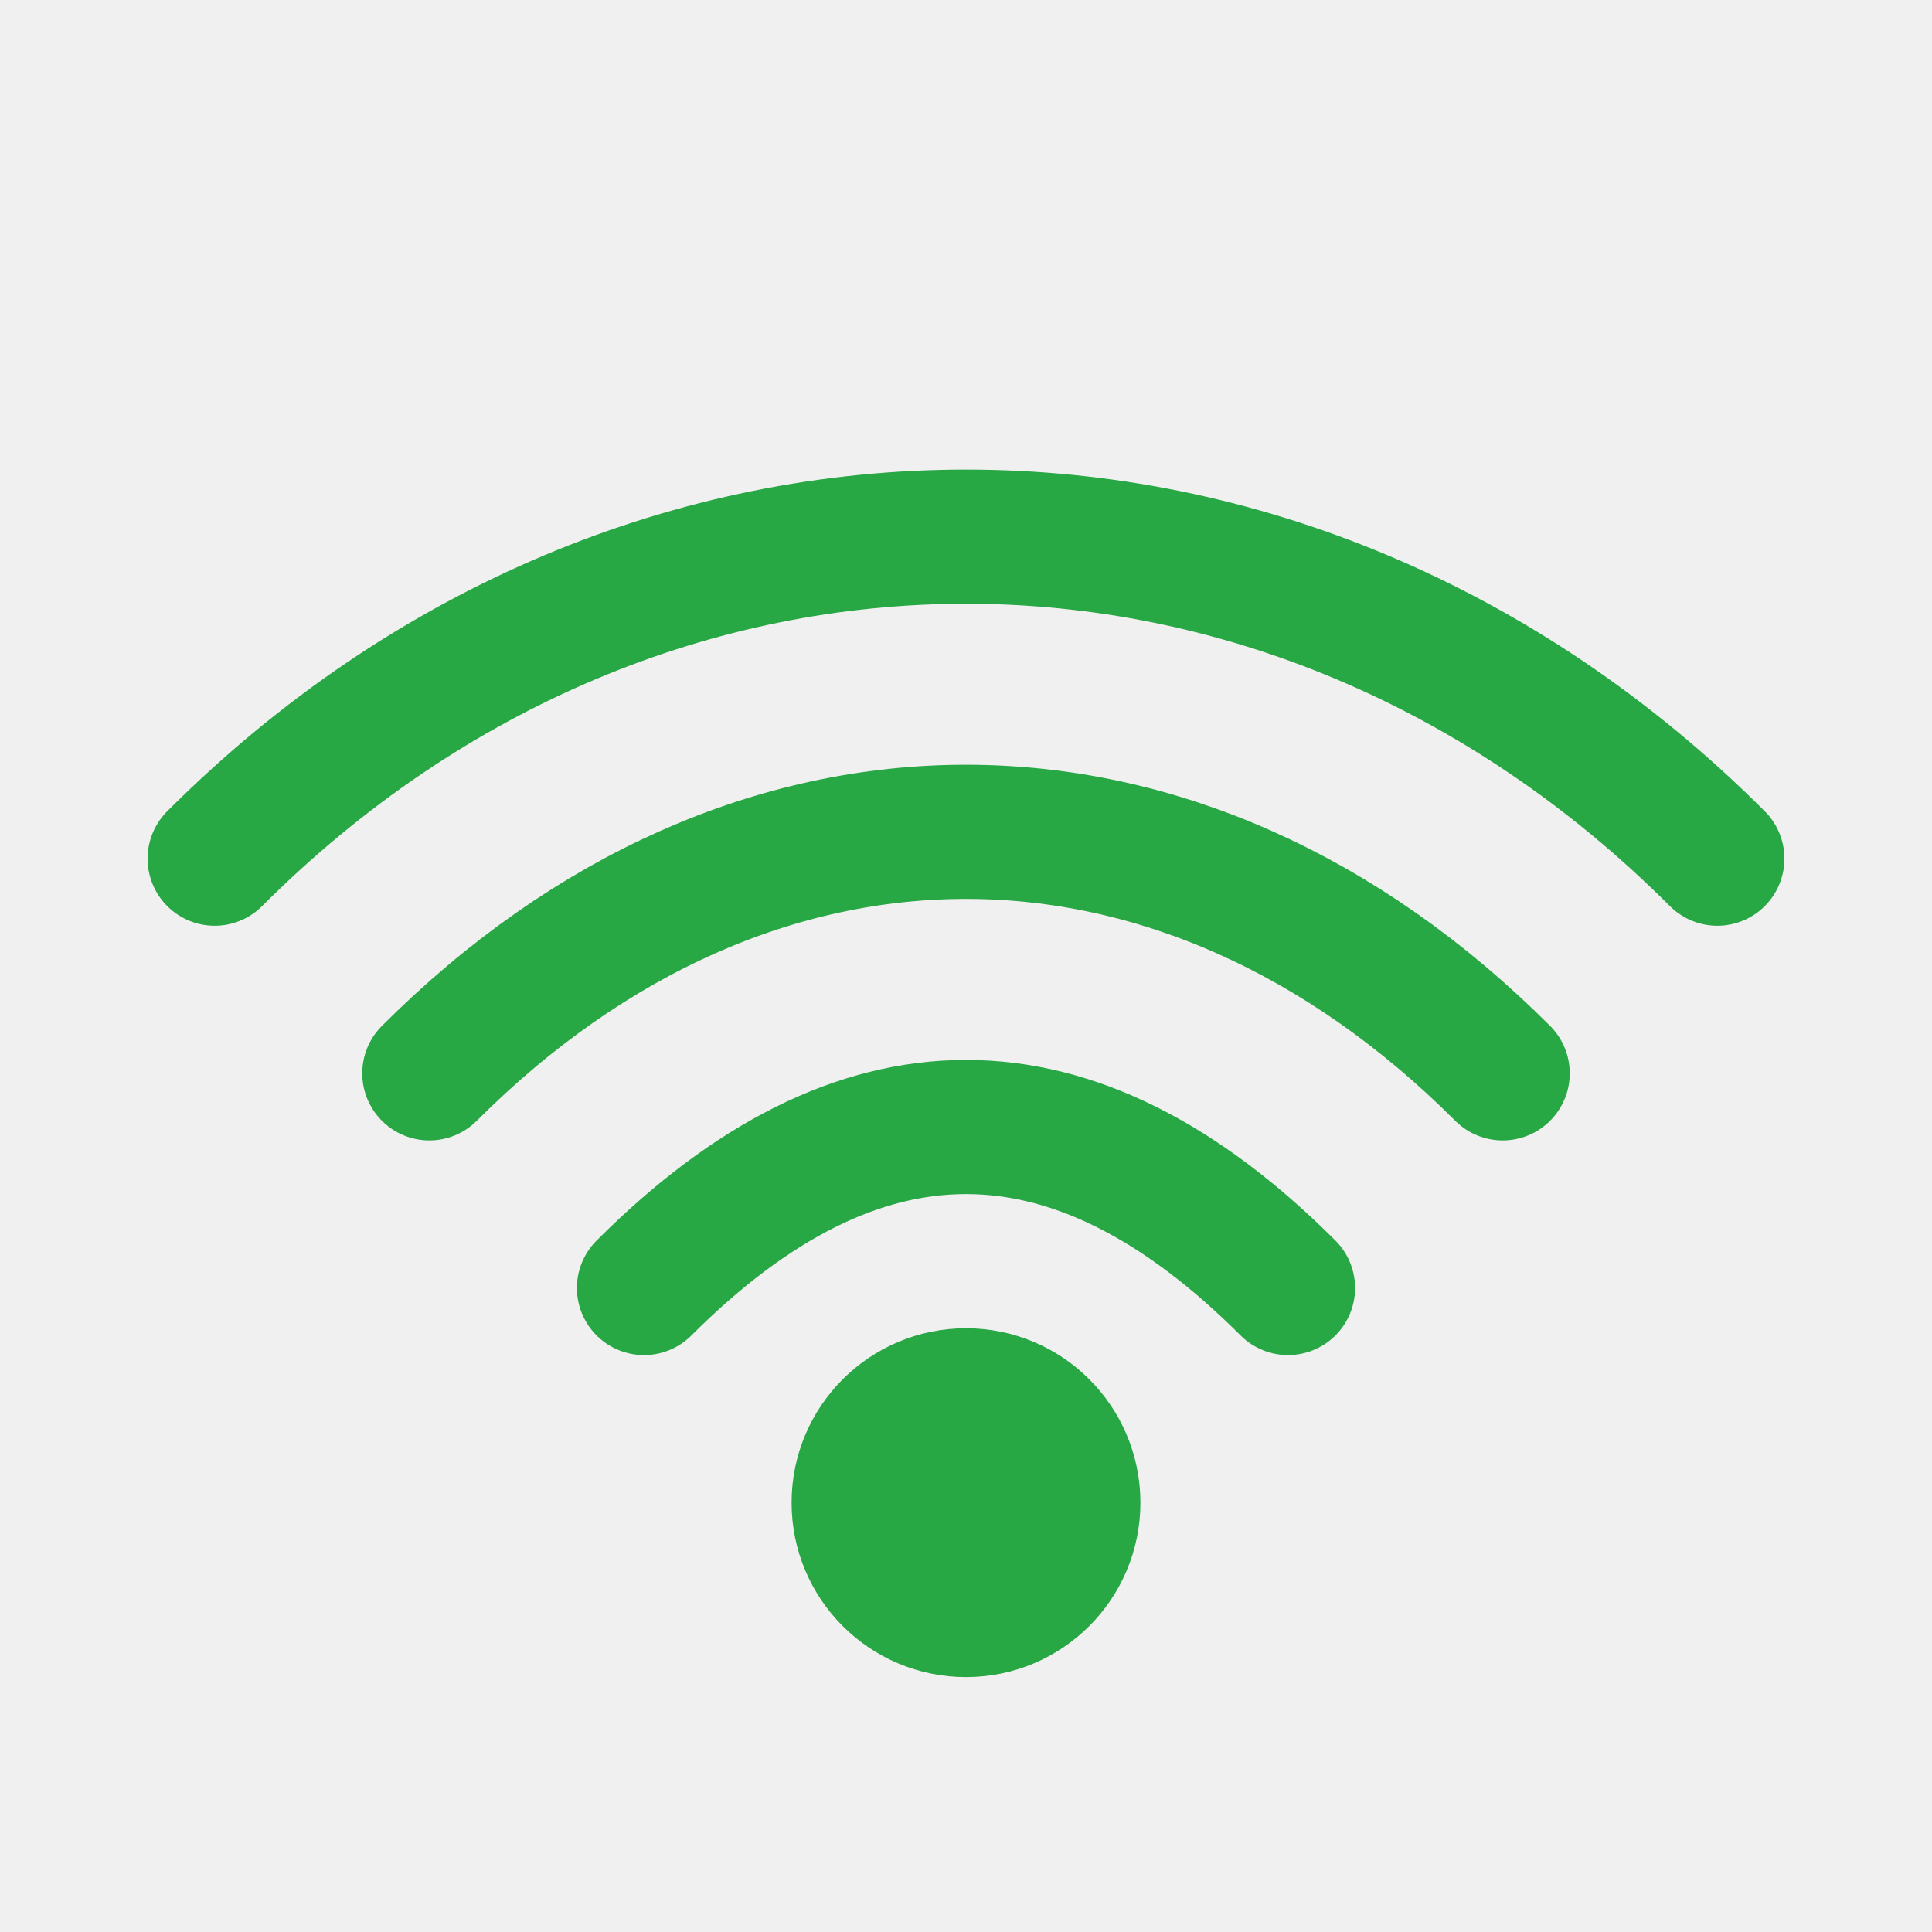
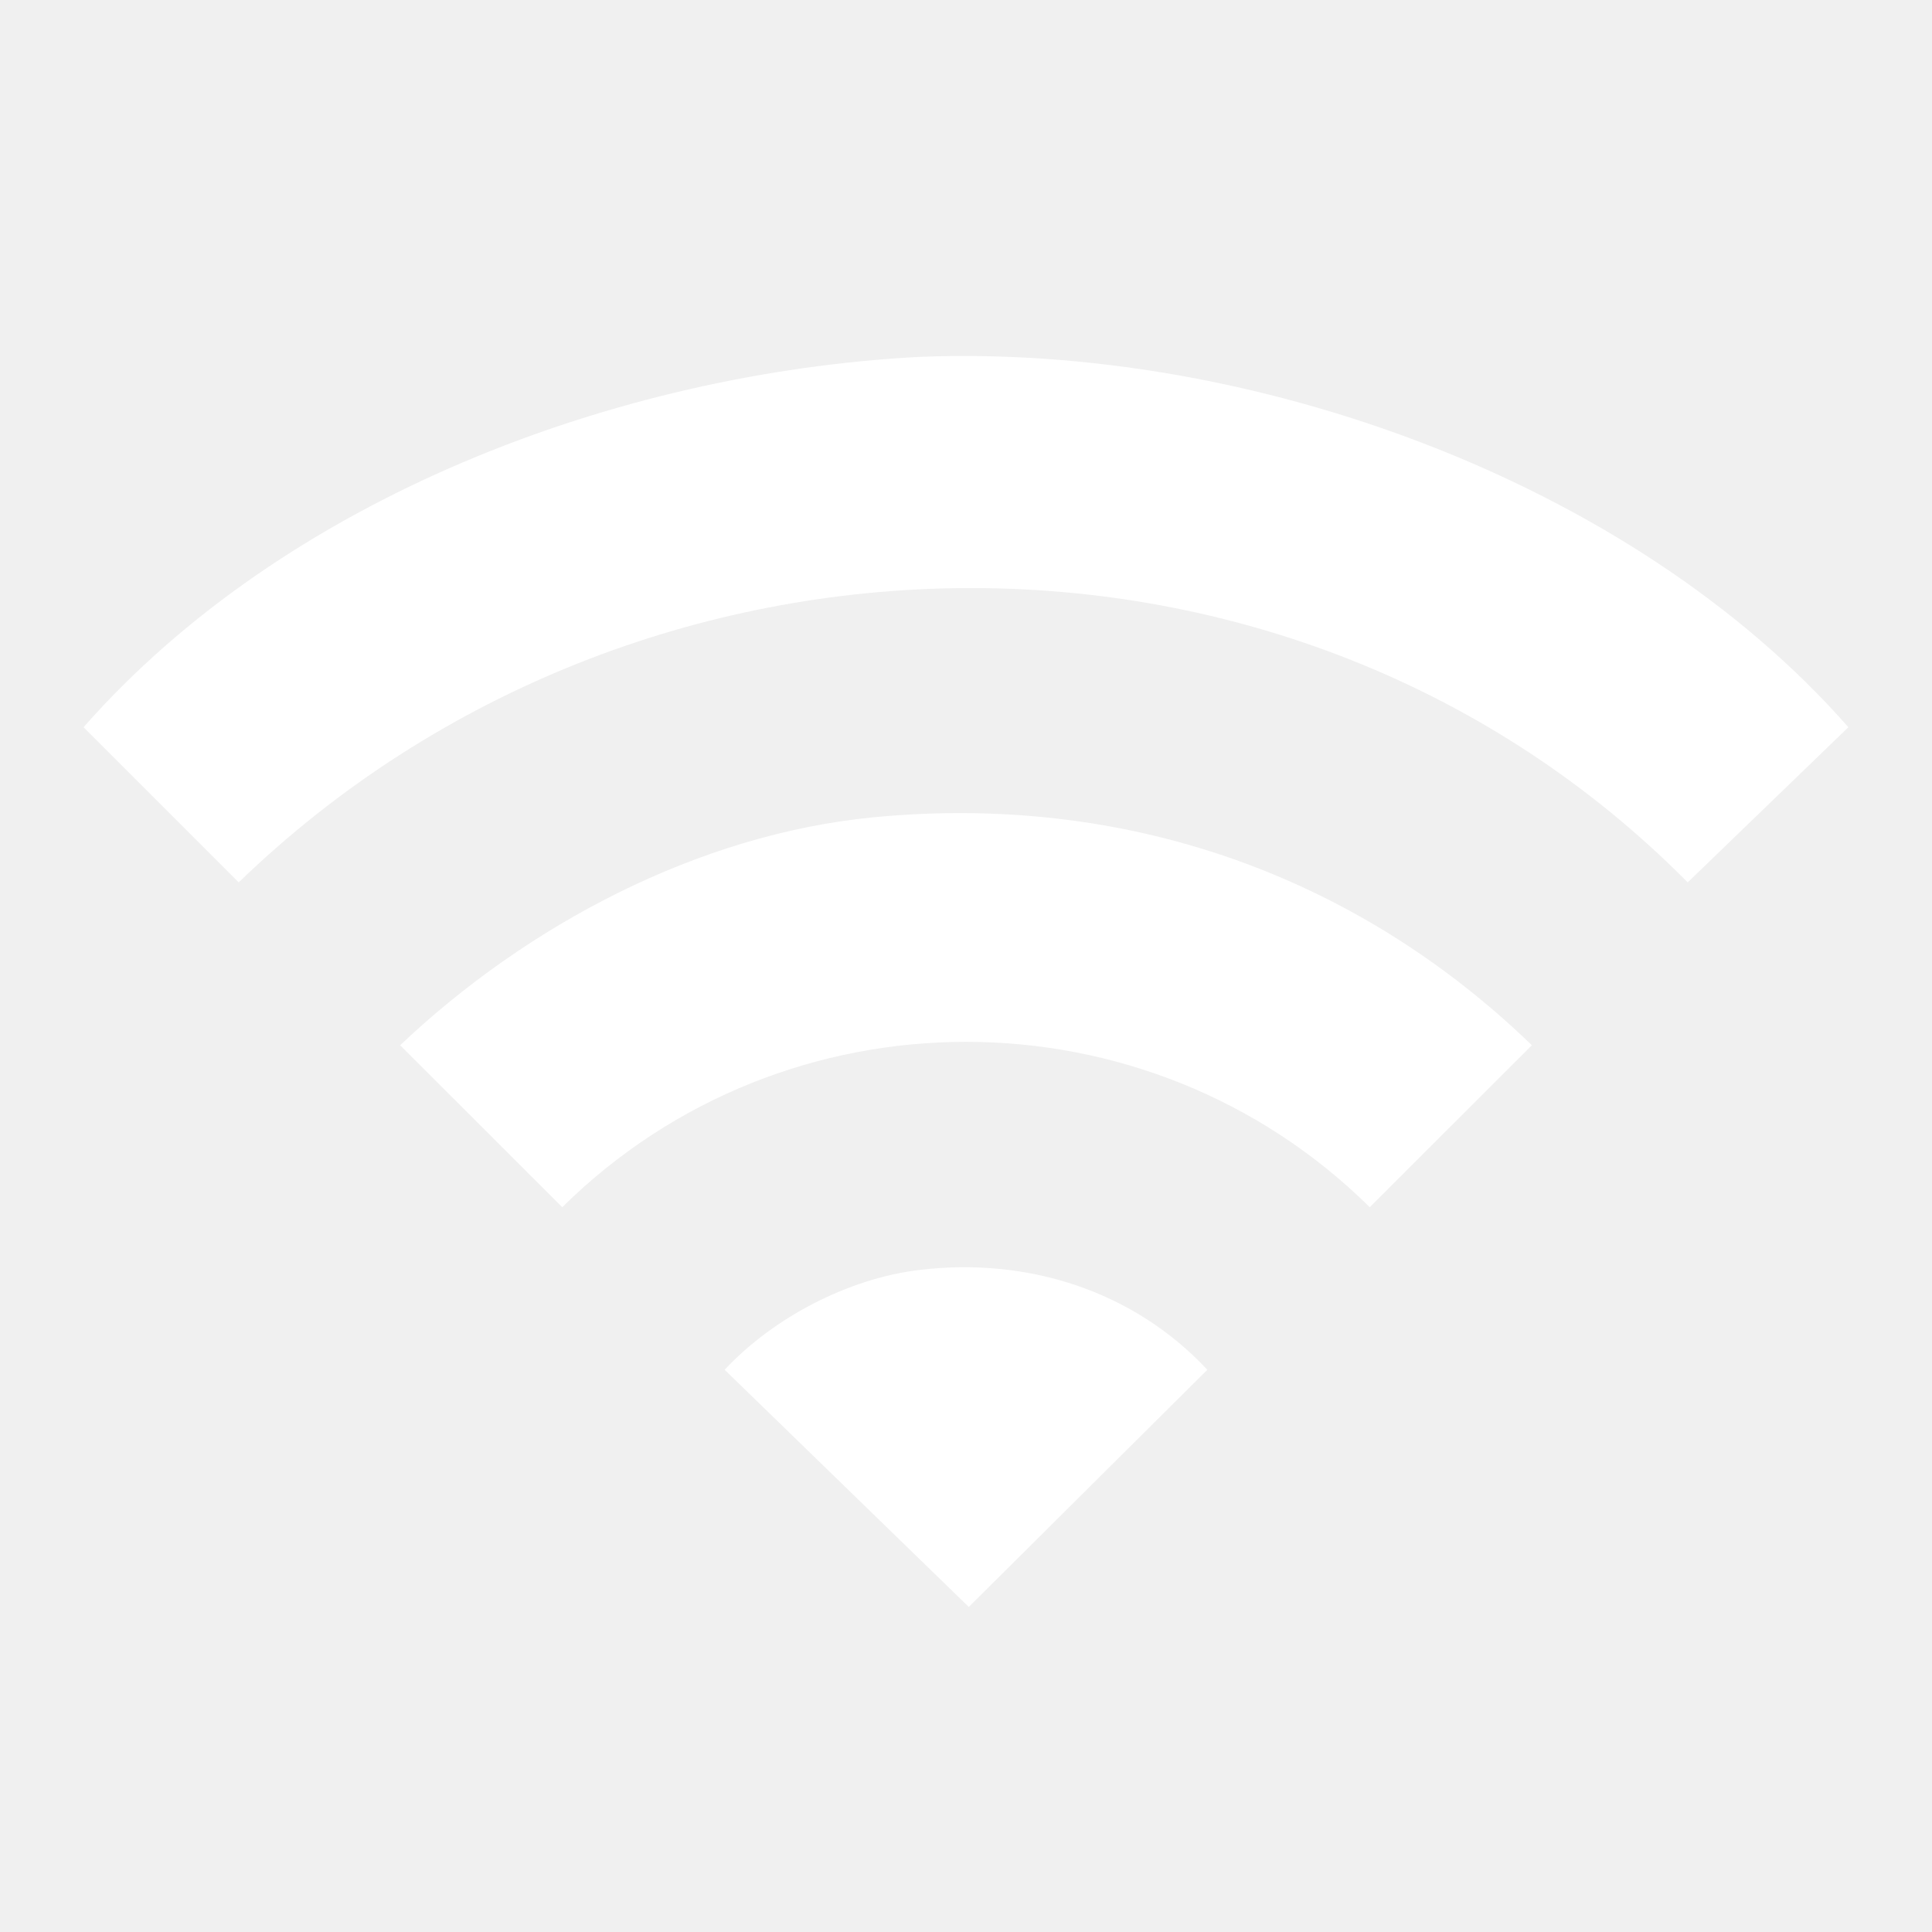
- <svg xmlns="http://www.w3.org/2000/svg" viewBox="0 0 36 36" stroke="#28a745" fill="none" stroke-width="2.5" stroke-linecap="round" stroke-linejoin="round">
-   <path d="M4 16 C12 8, 24 8, 32 16" />
-   <path d="M8 20 C14 14, 22 14, 28 20" />
-   <path d="M12 24 C16 20, 20 20, 24 24" />
-   <circle cx="18" cy="28" r="2" fill="#28a745" />
+ <svg xmlns="http://www.w3.org/2000/svg" xml:space="preserve" width="256" height="256" version="1.0">
+   <g fill="#ffffff">
+     <path d="M121.79 47.29c43.81-1.78 94.41 16.39 123.13 49.07l-21.29 20.56c-52.25-52.77-139.08-51.22-192 0L11.07 96.36c26.66-30.29 70.47-46.94 110.72-49.07" />
+     <path d="M115.79 108.29c32.94-3.17 63.57 7.37 87.19 30.21l-21.48 21.46c-29.56-29.2-77.4-29.23-107 0L53.02 138.5c16.77-15.88 39.45-27.96 62.77-30.21M121.78 168.28c14.28-1.73 28.35 2.69 38.2 13.22l-31.61 31.43-32.35-31.43c6.45-6.9 16.34-12.08 25.76-13.22" />
+   </g>
</svg>
